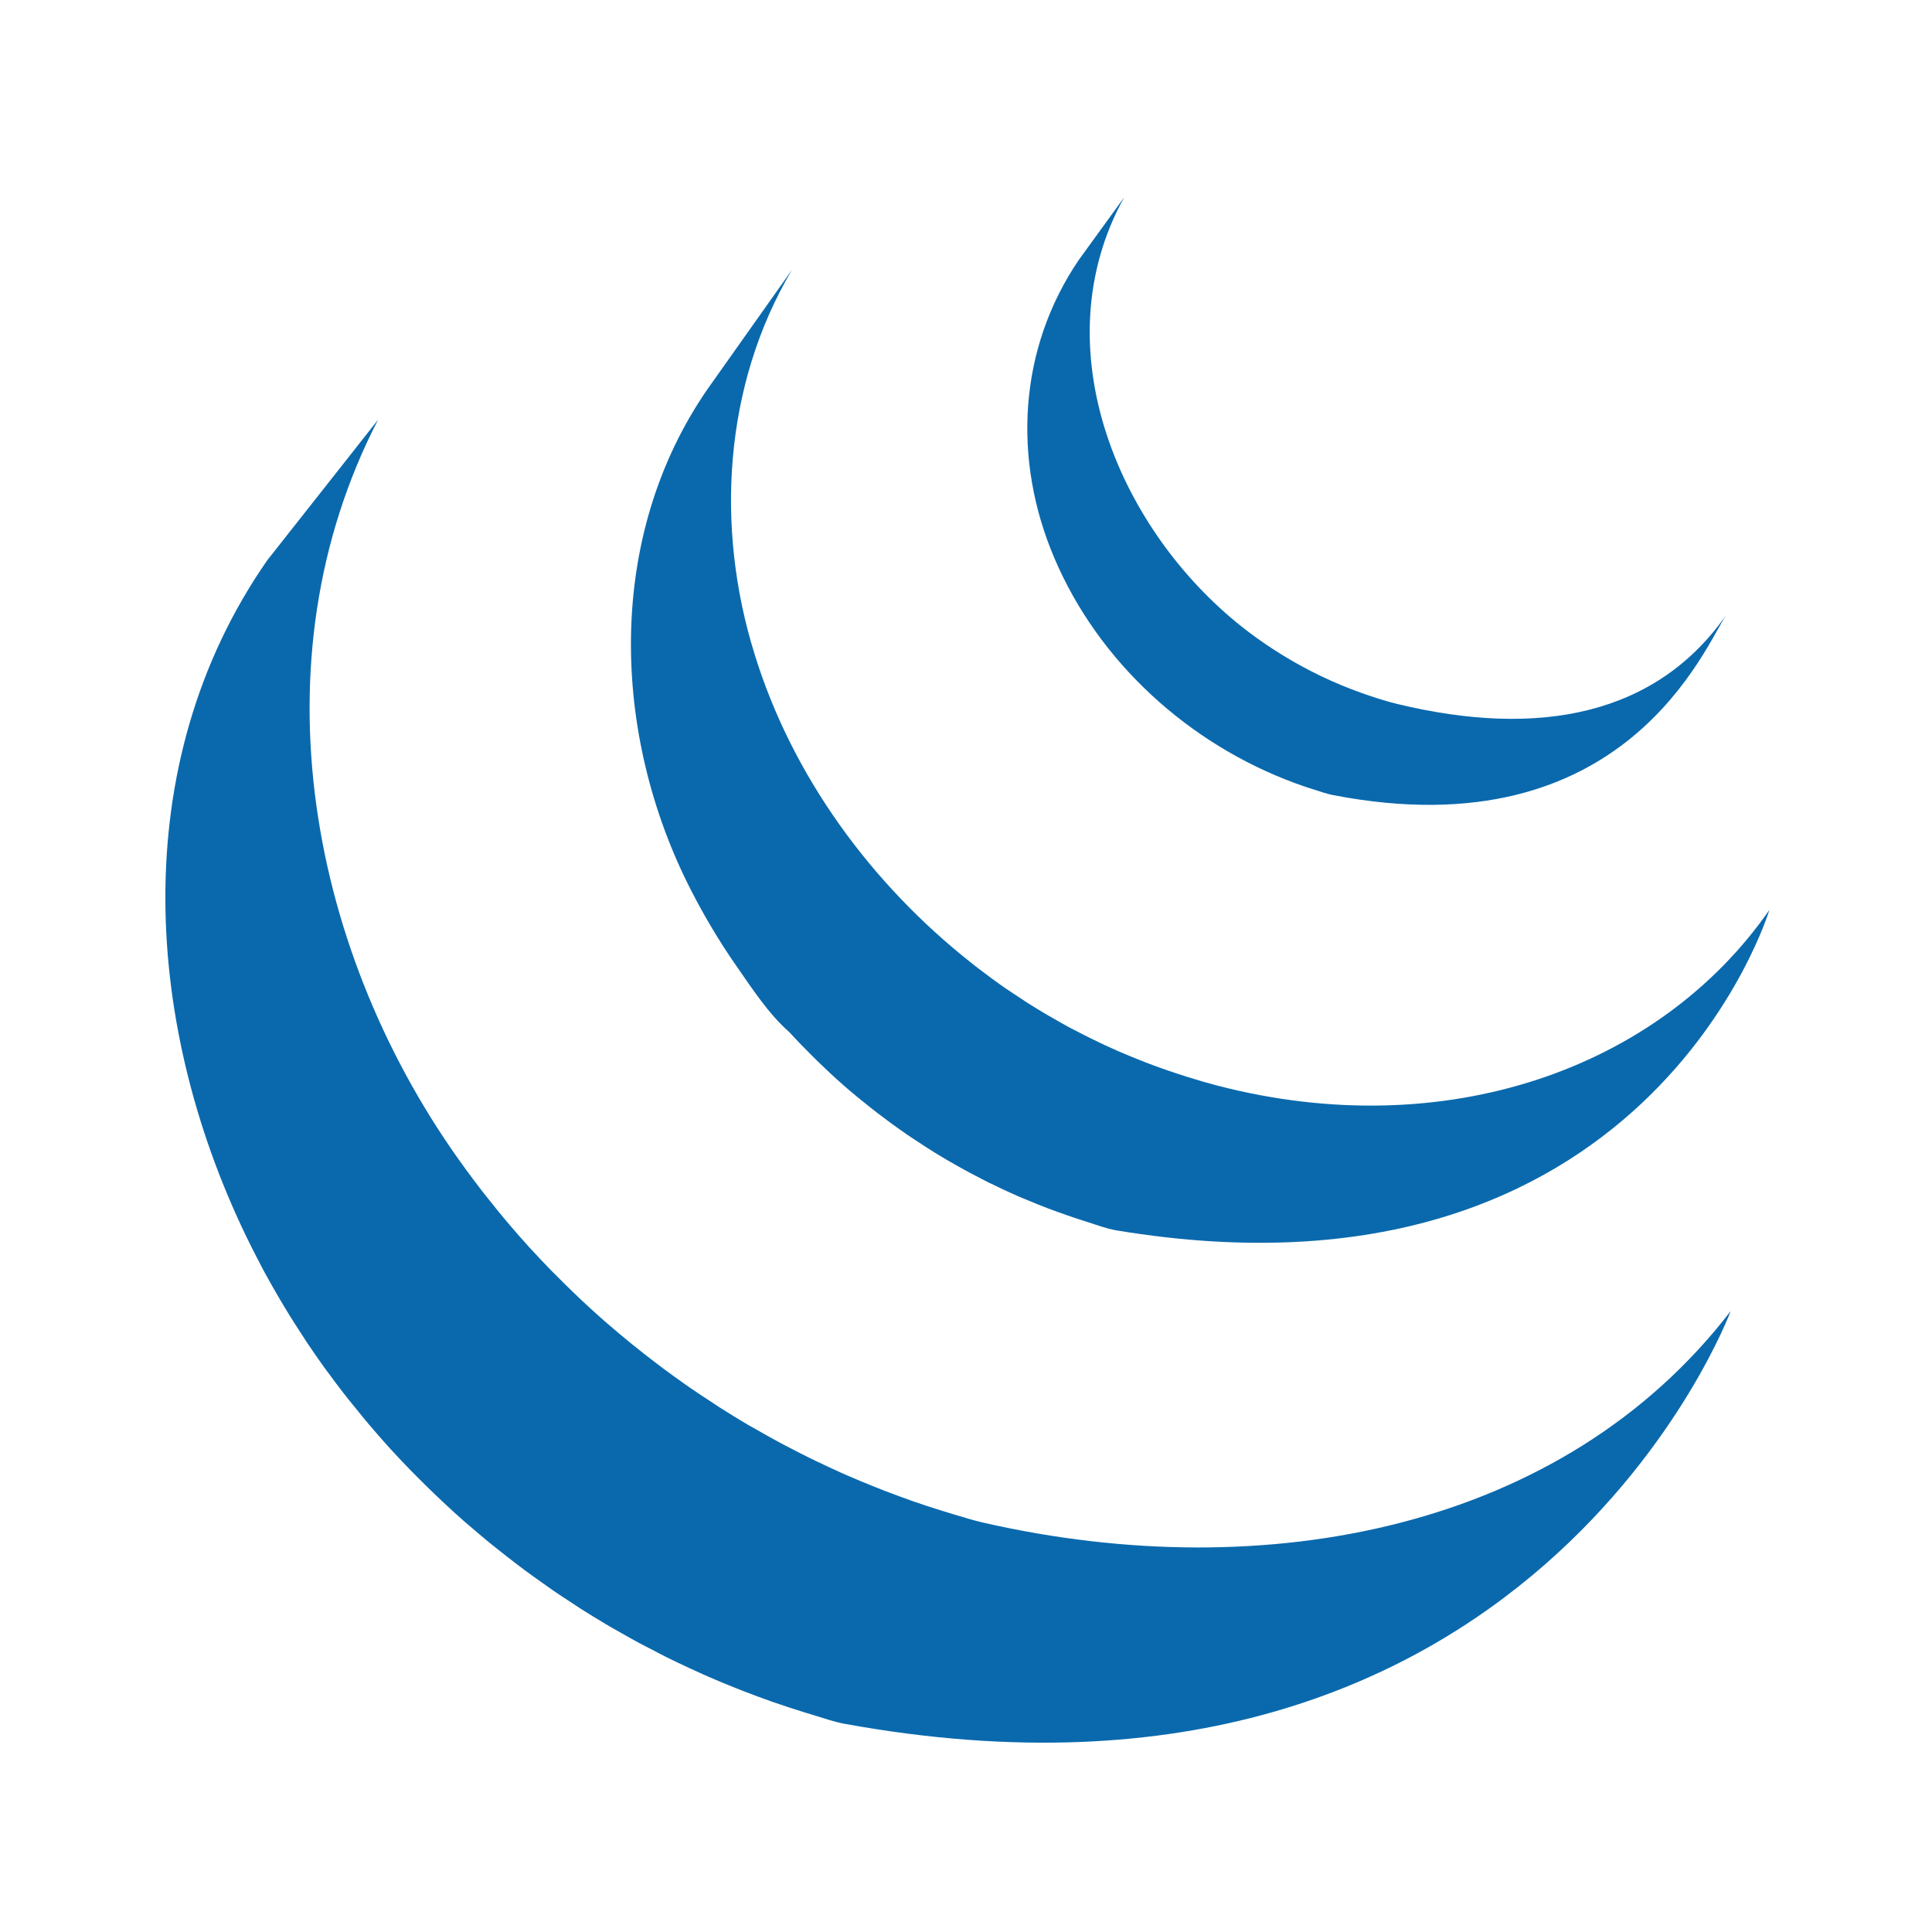
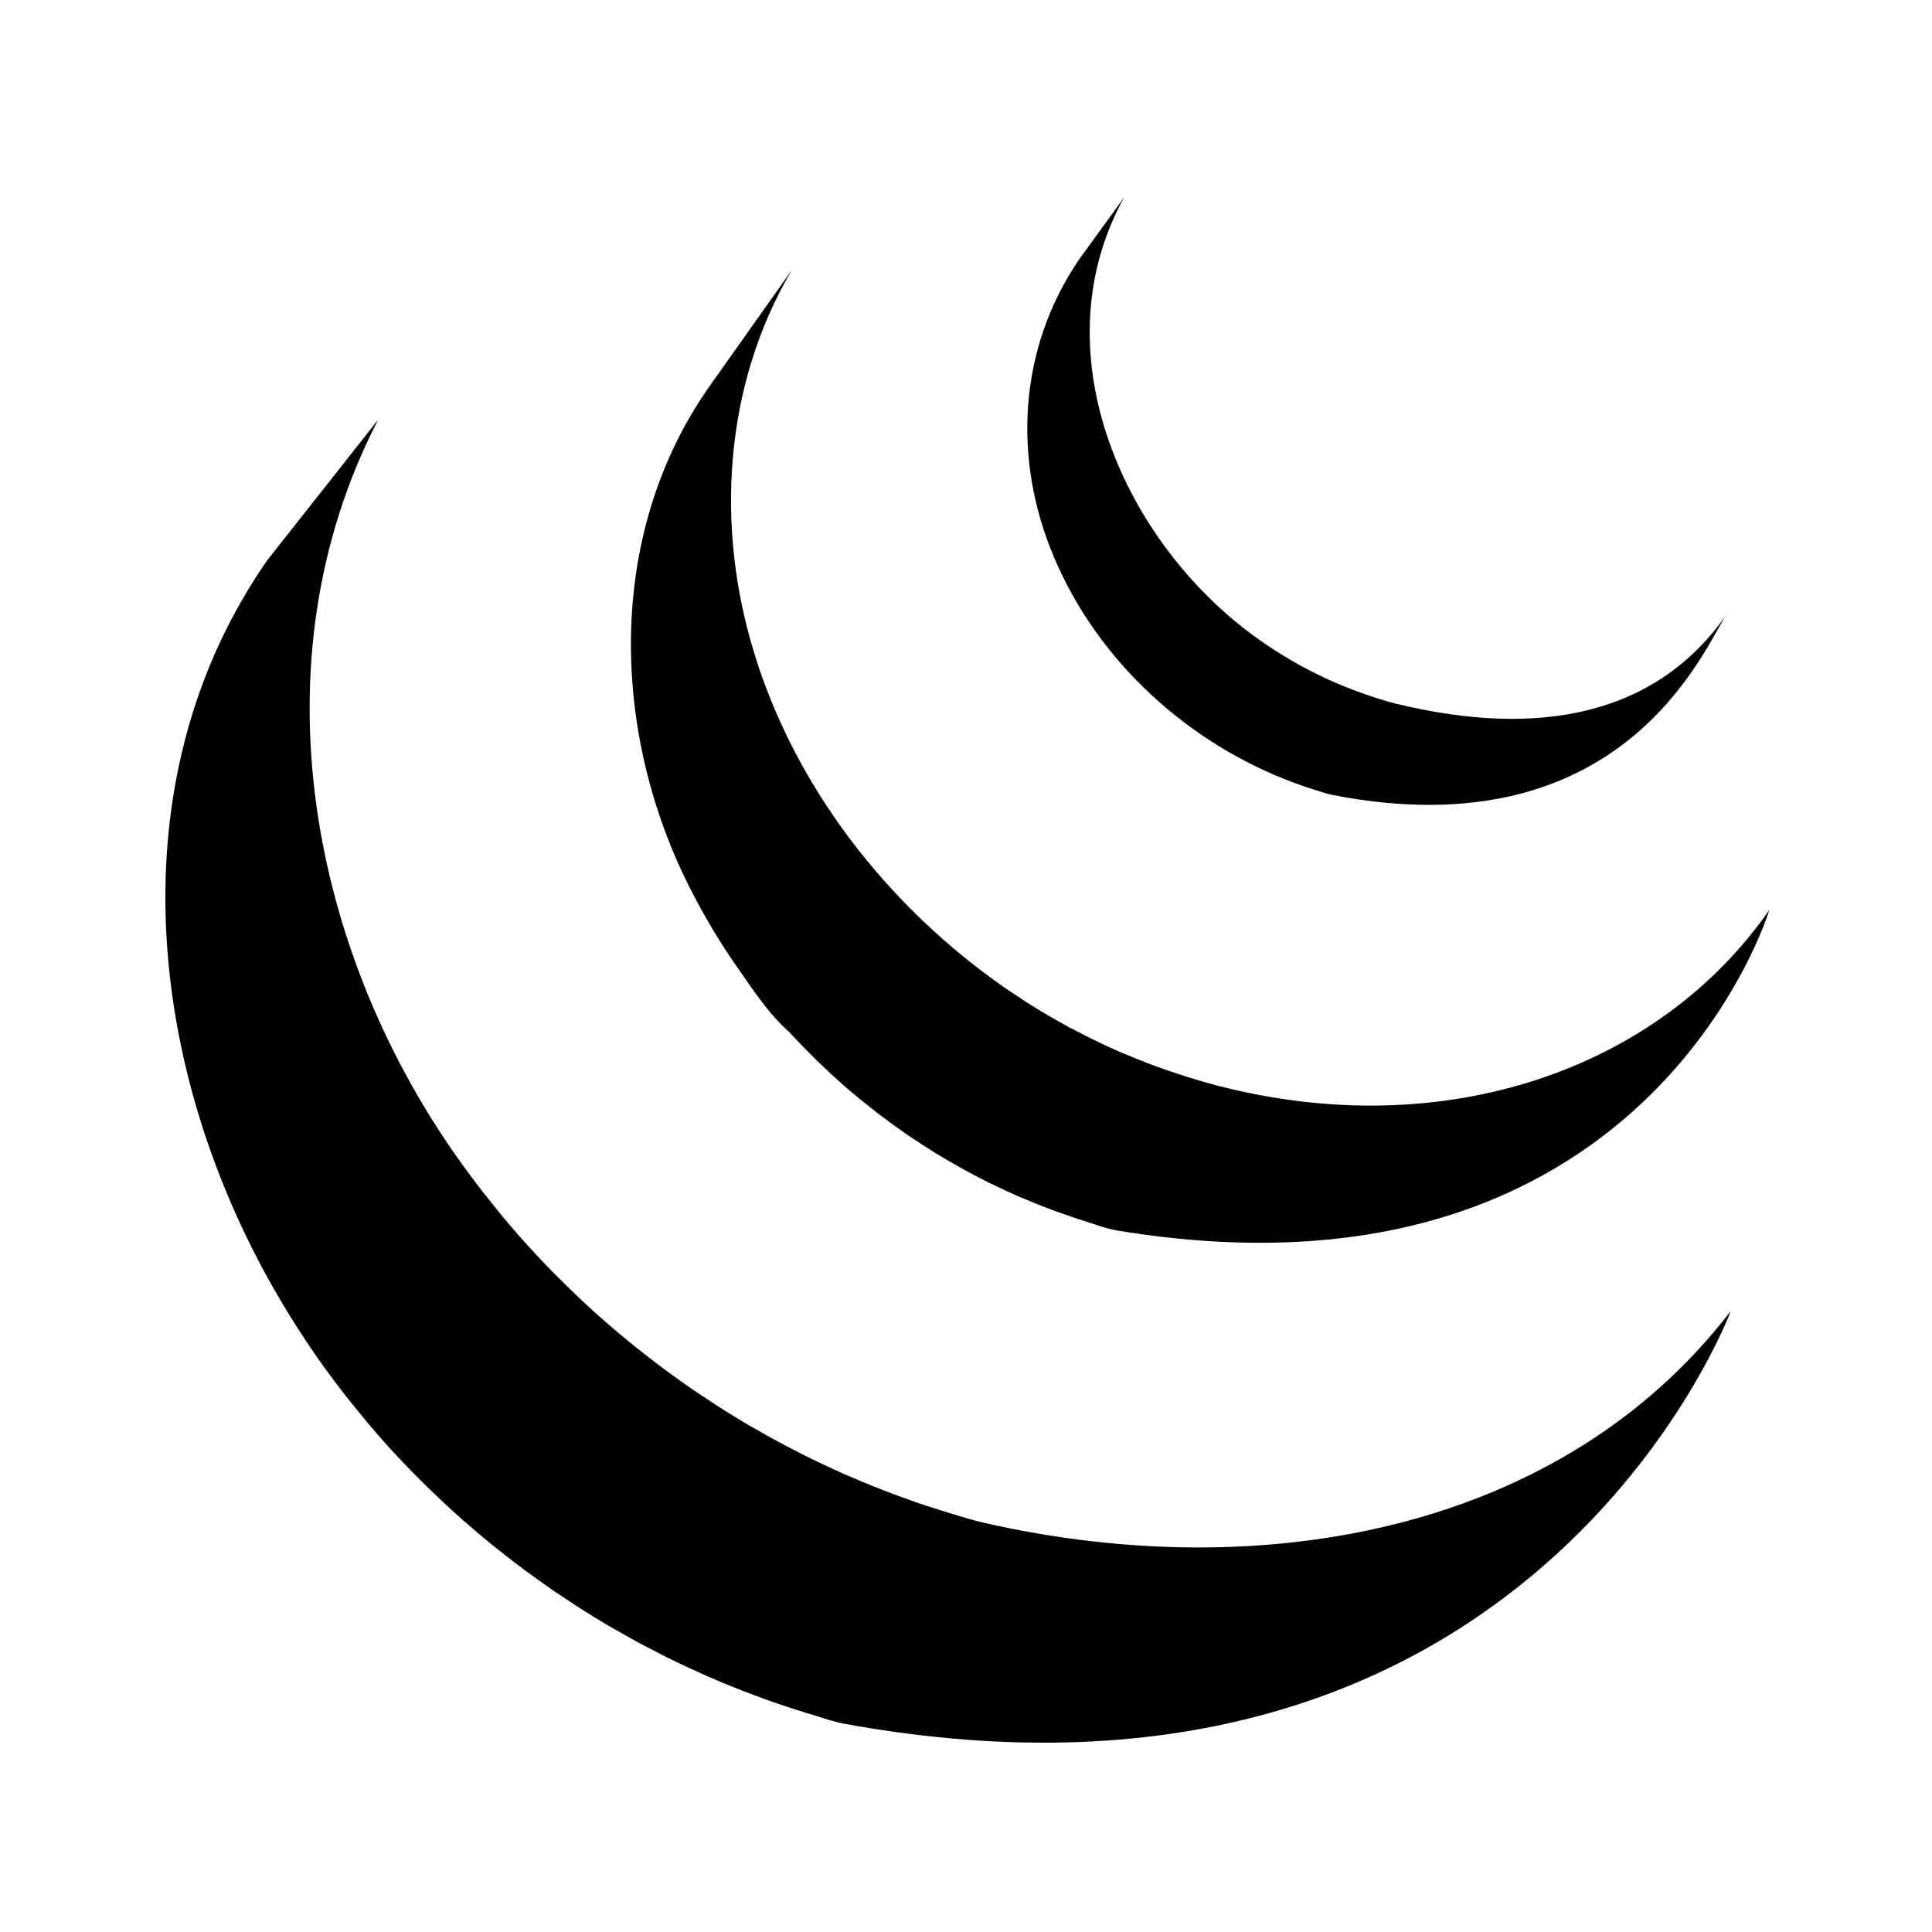
- <svg xmlns="http://www.w3.org/2000/svg" version="1.1" id="Layer_1" x="0px" y="0px" width="113.39px" height="113.39px" viewBox="0 0 113.39 113.39" enable-background="new 0 0 113.39 113.39" xml:space="preserve">
-   <path fill="#0A69AD" d="M15.684,32.884c-8.335,11.98-7.297,27.566-0.93,40.296c0.151,0.305,0.31,0.605,0.466,0.905  c0.1,0.19,0.194,0.386,0.298,0.573c0.059,0.112,0.125,0.223,0.186,0.33c0.108,0.203,0.22,0.396,0.332,0.594  c0.198,0.349,0.4,0.695,0.608,1.042c0.115,0.19,0.228,0.381,0.347,0.571c0.229,0.371,0.465,0.737,0.706,1.104  c0.1,0.156,0.198,0.313,0.3,0.464c0.332,0.495,0.671,0.989,1.021,1.475c0.009,0.013,0.019,0.026,0.029,0.038  c0.055,0.078,0.116,0.154,0.172,0.232c0.303,0.418,0.615,0.83,0.931,1.238c0.116,0.148,0.233,0.298,0.351,0.446  c0.282,0.354,0.569,0.706,0.86,1.058c0.109,0.131,0.219,0.264,0.329,0.393c0.392,0.461,0.791,0.92,1.199,1.369  c0.007,0.008,0.017,0.018,0.024,0.025c0.017,0.02,0.032,0.031,0.046,0.051c0.398,0.435,0.806,0.859,1.218,1.284  c0.128,0.132,0.259,0.264,0.391,0.394c0.32,0.322,0.645,0.639,0.973,0.954c0.133,0.127,0.265,0.257,0.398,0.378  c0.438,0.413,0.881,0.818,1.333,1.214c0.008,0.007,0.014,0.013,0.021,0.017c0.077,0.068,0.156,0.133,0.232,0.198  c0.398,0.345,0.803,0.687,1.211,1.022c0.166,0.135,0.334,0.267,0.501,0.4c0.333,0.267,0.67,0.53,1.01,0.789  c0.179,0.137,0.359,0.273,0.54,0.41c0.375,0.275,0.752,0.547,1.133,0.813c0.139,0.101,0.273,0.198,0.412,0.293  c0.039,0.027,0.075,0.055,0.114,0.081c0.361,0.249,0.731,0.488,1.1,0.728c0.159,0.105,0.316,0.215,0.476,0.317  c0.566,0.358,1.141,0.713,1.722,1.055c0.157,0.091,0.317,0.179,0.476,0.269c0.427,0.246,0.857,0.488,1.292,0.725  c0.236,0.127,0.478,0.247,0.716,0.369c0.308,0.161,0.612,0.324,0.925,0.48c0.071,0.035,0.145,0.069,0.214,0.104  c0.126,0.061,0.253,0.119,0.378,0.183c0.484,0.231,0.973,0.459,1.466,0.679c0.105,0.047,0.206,0.093,0.31,0.139  c0.565,0.247,1.135,0.484,1.71,0.711c0.138,0.057,0.277,0.109,0.417,0.164c0.532,0.205,1.072,0.407,1.614,0.598  c0.068,0.024,0.134,0.047,0.203,0.07c0.594,0.208,1.195,0.4,1.799,0.589c0.144,0.042,0.289,0.088,0.435,0.13  c0.615,0.186,1.223,0.407,1.858,0.524c40.31,7.351,52.019-24.224,52.019-24.224c-9.834,12.812-27.29,16.191-43.828,12.429  c-0.627-0.142-1.235-0.337-1.846-0.518c-0.155-0.046-0.308-0.093-0.46-0.14c-0.597-0.183-1.189-0.375-1.777-0.578  c-0.081-0.029-0.162-0.059-0.244-0.088c-0.527-0.186-1.048-0.381-1.567-0.581c-0.146-0.059-0.293-0.114-0.439-0.173  c-0.569-0.225-1.134-0.459-1.692-0.703c-0.115-0.049-0.225-0.101-0.338-0.149c-0.48-0.218-0.955-0.437-1.427-0.664  c-0.137-0.065-0.273-0.13-0.413-0.198c-0.371-0.181-0.738-0.373-1.104-0.562c-0.245-0.129-0.494-0.251-0.737-0.386  c-0.447-0.239-0.886-0.488-1.323-0.742c-0.148-0.083-0.298-0.163-0.447-0.249c-0.581-0.342-1.155-0.696-1.723-1.056  c-0.157-0.1-0.31-0.207-0.465-0.31c-0.412-0.266-0.822-0.536-1.226-0.815c-0.134-0.09-0.263-0.188-0.395-0.277  c-0.39-0.275-0.776-0.555-1.159-0.838c-0.174-0.129-0.345-0.26-0.514-0.389c-0.351-0.269-0.7-0.539-1.046-0.817  c-0.156-0.124-0.313-0.249-0.466-0.374c-0.439-0.361-0.874-0.725-1.303-1.098c-0.045-0.039-0.094-0.078-0.143-0.12  c-0.464-0.407-0.919-0.825-1.37-1.245c-0.131-0.125-0.258-0.246-0.386-0.371c-0.333-0.317-0.662-0.637-0.984-0.965  c-0.129-0.129-0.259-0.256-0.386-0.385c-0.41-0.42-0.813-0.846-1.208-1.277c-0.02-0.021-0.04-0.041-0.06-0.063  c-0.417-0.456-0.825-0.923-1.225-1.394c-0.108-0.13-0.213-0.254-0.321-0.381c-0.298-0.359-0.593-0.723-0.881-1.09  c-0.108-0.131-0.216-0.267-0.323-0.402c-0.347-0.45-0.686-0.899-1.018-1.355c-9.182-12.525-12.481-29.8-5.142-43.987" />
-   <path fill="#0A69AD" d="M41.557,22.791c-6.028,8.674-5.701,20.286-0.999,29.46c0.789,1.538,1.675,3.03,2.666,4.451  c0.903,1.294,1.904,2.834,3.103,3.875c0.435,0.479,0.889,0.945,1.353,1.404c0.117,0.119,0.237,0.234,0.356,0.352  c0.45,0.437,0.908,0.866,1.382,1.283c0.02,0.016,0.037,0.035,0.056,0.049c0.005,0.006,0.01,0.008,0.013,0.014  c0.524,0.459,1.064,0.9,1.614,1.335c0.122,0.093,0.243,0.19,0.366,0.286c0.551,0.422,1.112,0.837,1.688,1.232  c0.017,0.012,0.031,0.024,0.049,0.037c0.254,0.176,0.513,0.339,0.77,0.508c0.124,0.08,0.241,0.166,0.365,0.241  c0.411,0.264,0.828,0.521,1.251,0.767c0.06,0.037,0.119,0.068,0.177,0.103c0.365,0.21,0.735,0.417,1.106,0.618  c0.129,0.072,0.261,0.137,0.393,0.205c0.256,0.134,0.513,0.271,0.773,0.4c0.039,0.019,0.08,0.036,0.117,0.053  c0.531,0.262,1.067,0.514,1.614,0.752c0.116,0.052,0.237,0.098,0.356,0.146c0.437,0.186,0.879,0.367,1.322,0.537  c0.188,0.071,0.379,0.14,0.566,0.208c0.403,0.149,0.808,0.286,1.215,0.423c0.185,0.059,0.365,0.119,0.55,0.176  c0.579,0.18,1.152,0.407,1.757,0.508c31.123,5.156,38.308-18.807,38.308-18.807c-6.478,9.328-19.021,13.779-32.405,10.305  c-0.594-0.156-1.18-0.326-1.762-0.51c-0.179-0.054-0.354-0.112-0.53-0.171c-0.414-0.134-0.825-0.276-1.233-0.425  c-0.187-0.068-0.373-0.137-0.557-0.207c-0.446-0.172-0.889-0.35-1.326-0.535c-0.12-0.051-0.24-0.098-0.357-0.151  c-0.55-0.239-1.091-0.491-1.624-0.755c-0.274-0.134-0.544-0.275-0.814-0.414c-0.156-0.081-0.313-0.162-0.47-0.242  c-0.347-0.188-0.691-0.383-1.03-0.581c-0.081-0.046-0.165-0.091-0.247-0.14c-0.421-0.246-0.836-0.5-1.247-0.762  c-0.127-0.08-0.249-0.168-0.376-0.251c-0.271-0.176-0.542-0.354-0.809-0.534c-0.573-0.396-1.131-0.811-1.682-1.231  c-0.127-0.1-0.254-0.198-0.378-0.298c-5.859-4.626-10.503-10.947-12.711-18.115c-2.314-7.434-1.815-15.779,2.194-22.551" />
-   <path fill="#0A69AD" d="M63.318,15.25c-3.554,5.229-3.902,11.724-1.438,17.5c2.601,6.13,7.929,10.94,14.147,13.22  c0.257,0.095,0.513,0.181,0.772,0.269c0.113,0.034,0.227,0.073,0.341,0.107c0.366,0.115,0.729,0.249,1.108,0.32  c17.186,3.32,21.846-8.818,23.087-10.605c-4.083,5.879-10.944,7.29-19.364,5.247c-0.664-0.162-1.396-0.402-2.037-0.629  c-0.822-0.293-1.632-0.627-2.418-1.005c-1.496-0.718-2.92-1.59-4.242-2.588c-7.533-5.716-12.213-16.621-7.297-25.502" />
+ <svg xmlns="http://www.w3.org/2000/svg" version="1.1" id="Layer_1" x="0px" y="0px" width="113.391px" height="113.391px" viewBox="0 0 113.391 113.391" enable-background="new 0 0 113.391 113.391" xml:space="preserve">
+   <path d="M15.684,32.884C7.349,44.864,8.387,60.45,14.754,73.18c0.151,0.305,0.311,0.604,0.467,0.904  c0.1,0.19,0.193,0.387,0.298,0.573c0.059,0.112,0.125,0.223,0.186,0.33c0.108,0.203,0.22,0.396,0.332,0.594  c0.198,0.35,0.4,0.695,0.608,1.042c0.114,0.19,0.228,0.381,0.347,0.571c0.229,0.371,0.465,0.737,0.706,1.104  c0.1,0.156,0.198,0.313,0.3,0.465c0.332,0.494,0.671,0.988,1.021,1.475c0.009,0.013,0.019,0.026,0.028,0.038  c0.056,0.078,0.116,0.154,0.173,0.231c0.303,0.419,0.614,0.83,0.931,1.238c0.116,0.148,0.232,0.298,0.351,0.446  c0.282,0.354,0.569,0.706,0.86,1.058c0.109,0.131,0.219,0.265,0.329,0.394c0.392,0.461,0.791,0.92,1.199,1.369  c0.007,0.008,0.017,0.018,0.023,0.024c0.018,0.021,0.032,0.031,0.046,0.051c0.398,0.436,0.807,0.859,1.218,1.284  c0.129,0.132,0.26,0.265,0.392,0.395c0.32,0.321,0.645,0.639,0.973,0.954c0.133,0.127,0.266,0.257,0.398,0.378  c0.438,0.413,0.881,0.817,1.333,1.214c0.008,0.007,0.014,0.013,0.021,0.017c0.077,0.068,0.156,0.133,0.232,0.198  c0.397,0.345,0.803,0.687,1.211,1.021c0.166,0.136,0.334,0.268,0.501,0.4c0.333,0.267,0.67,0.53,1.01,0.789  c0.179,0.137,0.359,0.273,0.54,0.41c0.375,0.274,0.752,0.547,1.133,0.813c0.14,0.102,0.273,0.198,0.412,0.293  c0.039,0.027,0.075,0.056,0.114,0.081c0.361,0.249,0.73,0.488,1.1,0.729c0.159,0.104,0.316,0.215,0.477,0.316  c0.565,0.358,1.141,0.714,1.722,1.056c0.157,0.091,0.317,0.179,0.477,0.269c0.427,0.246,0.856,0.488,1.292,0.726  c0.235,0.127,0.478,0.247,0.716,0.368c0.308,0.161,0.611,0.324,0.925,0.48c0.071,0.035,0.145,0.069,0.214,0.104  c0.126,0.062,0.253,0.119,0.378,0.184c0.484,0.23,0.973,0.459,1.466,0.679c0.105,0.047,0.206,0.093,0.311,0.139  c0.564,0.247,1.135,0.484,1.71,0.712c0.138,0.057,0.276,0.108,0.417,0.163c0.532,0.205,1.072,0.407,1.614,0.599  c0.067,0.023,0.134,0.047,0.202,0.07c0.595,0.207,1.195,0.399,1.8,0.589c0.144,0.042,0.289,0.088,0.435,0.13  c0.615,0.186,1.223,0.407,1.858,0.523c40.31,7.352,52.019-24.224,52.019-24.224c-9.834,12.812-27.29,16.191-43.828,12.429  c-0.627-0.142-1.234-0.337-1.846-0.518c-0.155-0.046-0.308-0.093-0.46-0.141c-0.597-0.183-1.189-0.375-1.777-0.577  c-0.081-0.029-0.162-0.06-0.244-0.089c-0.526-0.186-1.048-0.381-1.566-0.58c-0.146-0.06-0.293-0.114-0.439-0.174  c-0.568-0.225-1.134-0.459-1.691-0.702c-0.115-0.05-0.226-0.102-0.339-0.149c-0.479-0.218-0.954-0.438-1.427-0.664  c-0.137-0.065-0.272-0.13-0.413-0.198c-0.371-0.181-0.737-0.373-1.104-0.562c-0.245-0.129-0.494-0.251-0.737-0.387  c-0.447-0.238-0.886-0.487-1.323-0.741c-0.147-0.083-0.298-0.163-0.446-0.249c-0.581-0.342-1.155-0.696-1.724-1.057  c-0.156-0.1-0.31-0.207-0.465-0.31c-0.412-0.266-0.822-0.536-1.226-0.815c-0.134-0.09-0.264-0.188-0.396-0.276  c-0.39-0.275-0.775-0.556-1.159-0.838c-0.174-0.129-0.345-0.261-0.514-0.39c-0.351-0.269-0.7-0.539-1.046-0.816  c-0.156-0.124-0.313-0.249-0.466-0.374c-0.439-0.361-0.874-0.726-1.303-1.099c-0.046-0.039-0.095-0.078-0.144-0.12  c-0.464-0.406-0.919-0.824-1.37-1.244c-0.131-0.125-0.258-0.246-0.386-0.371c-0.333-0.317-0.662-0.638-0.984-0.965  c-0.129-0.13-0.259-0.257-0.386-0.386c-0.41-0.42-0.813-0.846-1.208-1.276c-0.02-0.021-0.04-0.041-0.06-0.063  c-0.417-0.456-0.825-0.923-1.226-1.394c-0.107-0.13-0.213-0.254-0.32-0.381c-0.299-0.359-0.594-0.724-0.882-1.091  c-0.107-0.131-0.216-0.267-0.322-0.401c-0.348-0.45-0.687-0.899-1.019-1.355c-9.182-12.524-12.48-29.8-5.142-43.987" />
+   <path d="M41.557,22.791c-6.028,8.674-5.701,20.286-0.999,29.46c0.789,1.538,1.675,3.03,2.666,4.451  c0.902,1.294,1.903,2.834,3.103,3.875c0.436,0.479,0.889,0.945,1.354,1.404c0.116,0.119,0.236,0.233,0.355,0.352  c0.45,0.438,0.908,0.866,1.382,1.283c0.021,0.016,0.037,0.035,0.057,0.049c0.005,0.006,0.01,0.008,0.013,0.015  c0.524,0.459,1.063,0.899,1.614,1.335c0.122,0.093,0.243,0.189,0.365,0.285c0.552,0.423,1.112,0.838,1.688,1.232  c0.017,0.012,0.031,0.024,0.049,0.037c0.254,0.176,0.513,0.339,0.771,0.508c0.124,0.08,0.24,0.166,0.364,0.241  c0.411,0.264,0.828,0.521,1.251,0.767c0.061,0.037,0.119,0.068,0.178,0.104c0.364,0.21,0.734,0.417,1.105,0.618  c0.129,0.071,0.261,0.137,0.394,0.205c0.256,0.134,0.513,0.271,0.772,0.399c0.039,0.02,0.08,0.036,0.117,0.053  c0.531,0.263,1.067,0.515,1.614,0.752c0.116,0.053,0.236,0.099,0.355,0.146c0.438,0.186,0.879,0.367,1.322,0.537  c0.188,0.071,0.379,0.14,0.566,0.208c0.402,0.148,0.808,0.286,1.215,0.423c0.185,0.059,0.364,0.119,0.55,0.176  c0.579,0.181,1.152,0.407,1.757,0.508c31.123,5.156,38.308-18.807,38.308-18.807c-6.478,9.328-19.021,13.779-32.404,10.305  c-0.594-0.155-1.181-0.325-1.763-0.51c-0.179-0.054-0.354-0.112-0.529-0.171c-0.414-0.134-0.825-0.276-1.233-0.425  c-0.187-0.068-0.373-0.137-0.557-0.207c-0.446-0.172-0.89-0.351-1.326-0.535c-0.12-0.051-0.24-0.098-0.357-0.151  c-0.55-0.238-1.091-0.49-1.624-0.755c-0.273-0.134-0.544-0.274-0.813-0.414c-0.156-0.081-0.313-0.162-0.47-0.241  c-0.348-0.188-0.691-0.384-1.03-0.581c-0.081-0.047-0.165-0.092-0.247-0.141c-0.421-0.246-0.836-0.5-1.247-0.762  c-0.127-0.08-0.249-0.168-0.376-0.251c-0.271-0.176-0.542-0.354-0.809-0.534c-0.573-0.396-1.132-0.811-1.683-1.23  c-0.127-0.101-0.254-0.198-0.378-0.299c-5.858-4.626-10.503-10.946-12.711-18.114c-2.313-7.435-1.814-15.779,2.194-22.552" />
+   <path d="M63.318,15.25c-3.554,5.229-3.902,11.725-1.438,17.5c2.602,6.13,7.93,10.94,14.147,13.221  c0.257,0.095,0.513,0.181,0.771,0.269c0.113,0.034,0.228,0.073,0.342,0.107c0.365,0.114,0.729,0.249,1.107,0.319  c17.187,3.32,21.847-8.817,23.087-10.604c-4.083,5.879-10.943,7.29-19.363,5.247c-0.664-0.162-1.396-0.402-2.037-0.629  c-0.822-0.293-1.633-0.627-2.418-1.006c-1.496-0.718-2.92-1.59-4.242-2.588c-7.533-5.716-12.213-16.621-7.297-25.502" />
</svg>
